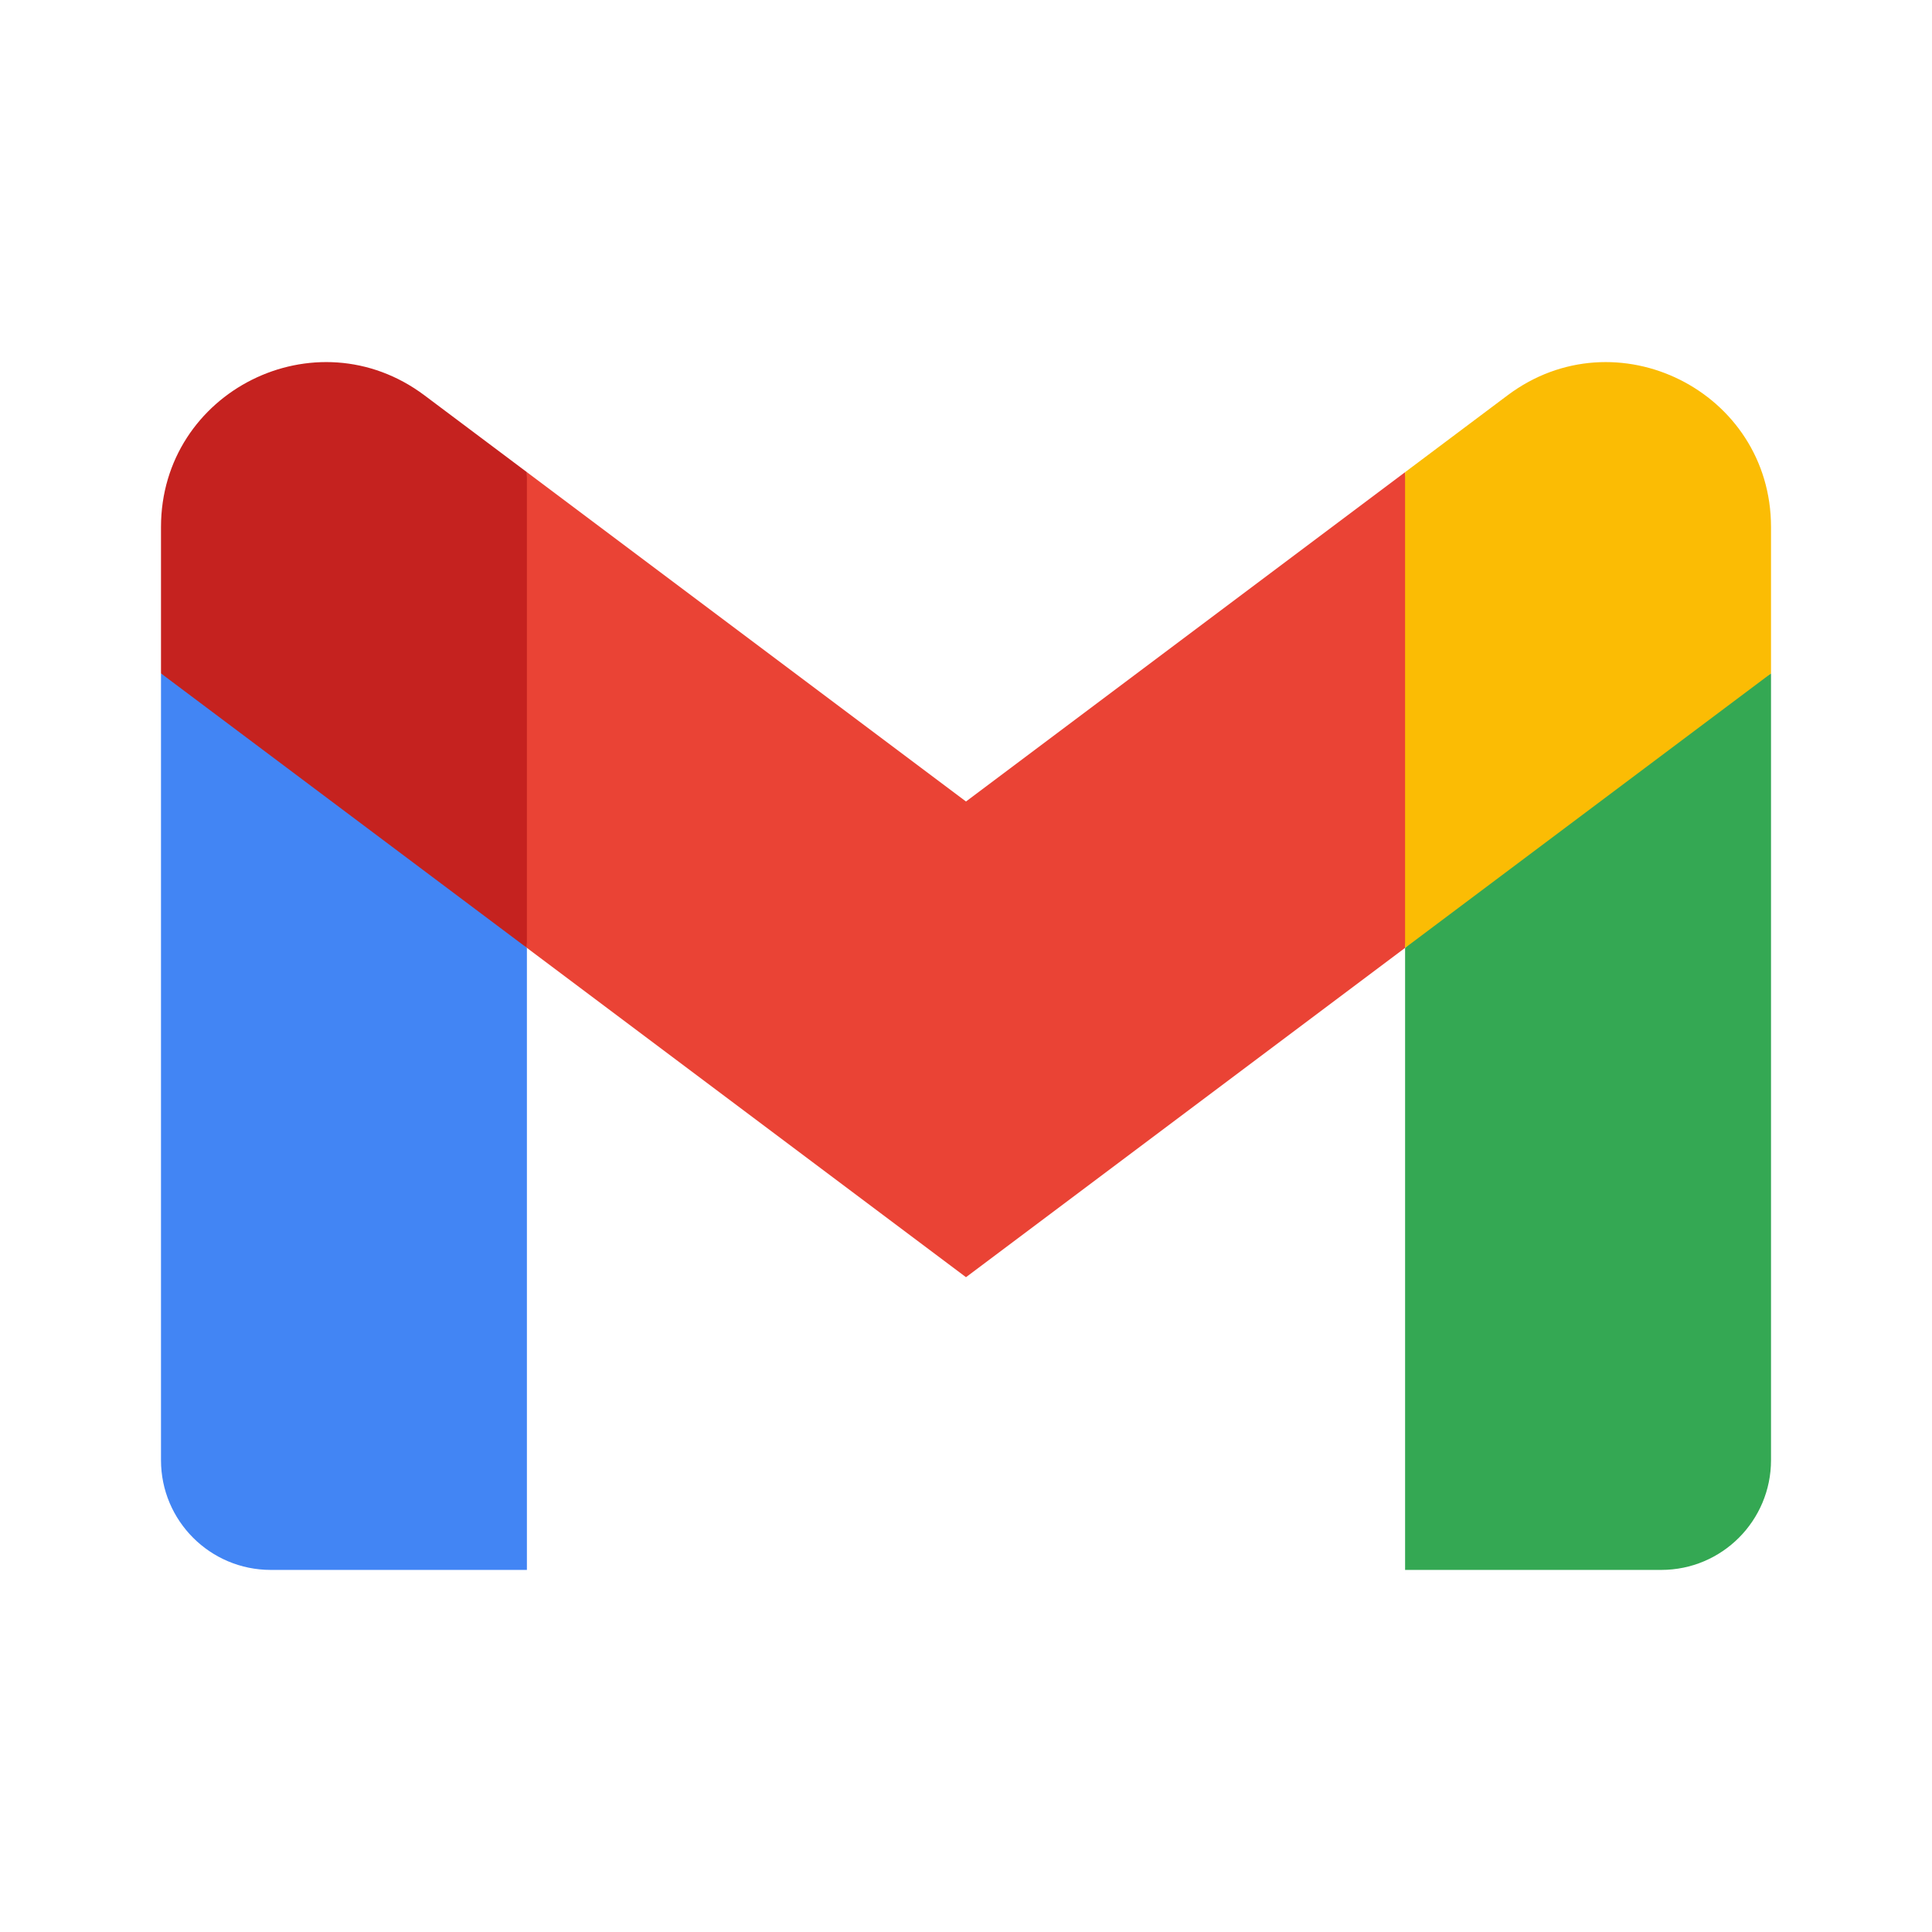
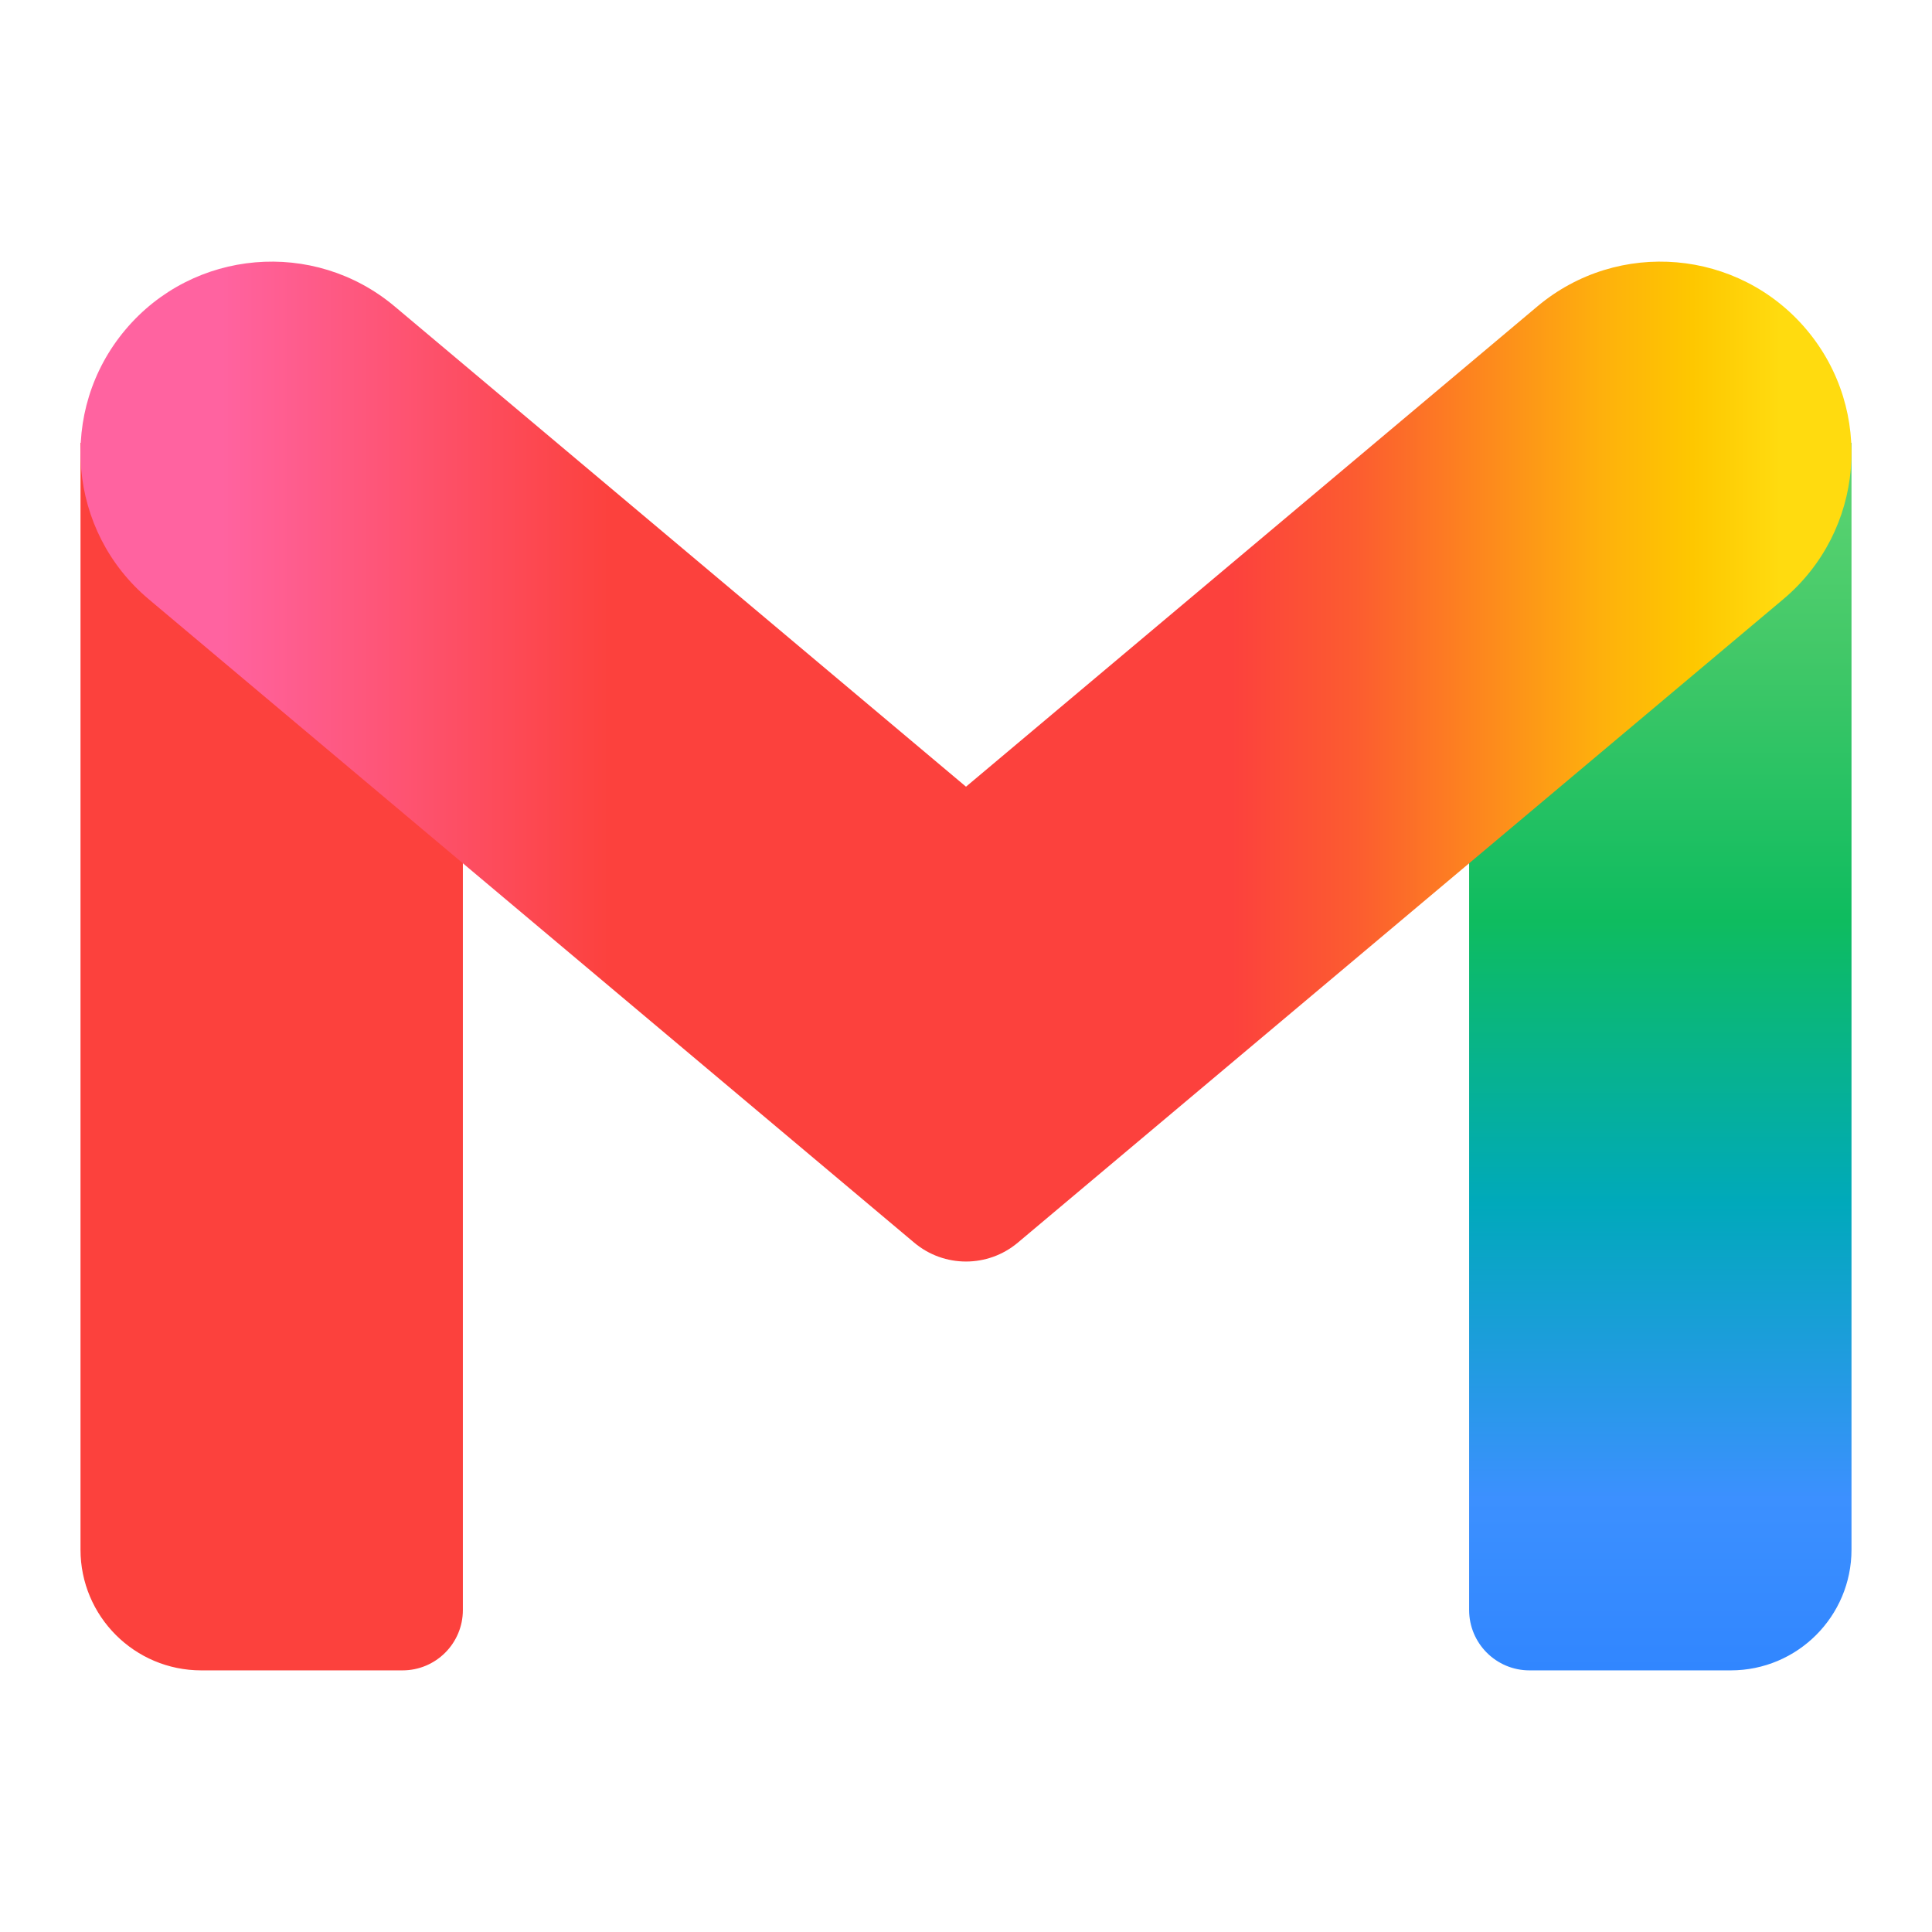
- <svg xmlns="http://www.w3.org/2000/svg" width="200" height="200" viewBox="0 0 200 200" fill="none">
-   <path d="M54.545 162.517V98.122L34.574 79.852L16.666 69.713V151.153C16.666 157.441 21.761 162.517 28.03 162.517H54.545Z" fill="#4285F4" />
-   <path d="M145.455 162.517H171.971C178.259 162.517 183.335 157.423 183.335 151.153V69.713L163.051 81.326L145.455 98.122V162.517Z" fill="#34A853" />
-   <path d="M54.544 98.123L51.826 72.962L54.544 48.88L99.999 82.971L145.454 48.88L148.494 71.661L145.454 98.123L99.999 132.214L54.544 98.123Z" fill="#EA4335" />
-   <path d="M145.455 48.88V98.123L183.335 69.713V54.561C183.335 40.508 167.293 32.497 156.061 40.925L145.455 48.88Z" fill="#FBBC04" />
-   <path d="M16.666 69.712L34.087 82.778L54.545 98.122V48.879L43.939 40.924C32.689 32.496 16.666 40.507 16.666 54.56V69.712Z" fill="#C5221F" />
+ <svg xmlns="http://www.w3.org/2000/svg" width="192" height="192" fill="none" viewBox="0 0 192 192">
+   <path fill="url(#gmail-2026-a)" d="M146 44h38v110c0 6.627-5.373 12-12 12h-20a6 6 0 0 1-6-6z" />
+   <path fill="#fc413d" d="M46 44H8v110c0 6.627 5.373 12 12 12h20a6 6 0 0 0 6-6z" />
+   <path fill="url(#gmail-2026-b)" d="M39.226 30.456c-8.033-6.752-20.018-5.714-26.77 2.319-6.752 8.032-5.714 20.017 2.319 26.77l76.078 63.949a8 8 0 0 0 10.295 0l76.078-63.95c8.032-6.752 9.07-18.737 2.318-26.77-6.752-8.032-18.737-9.07-26.769-2.318L96 78.18z" />
+   <defs>
+     <linearGradient id="gmail-2026-a" x1="165" x2="165" y1="44" y2="166" gradientUnits="userSpaceOnUse">
+       <stop stop-color="#60d673" />
+       <stop offset=".17" stop-color="#42c868" />
+       <stop offset=".39" stop-color="#0ebc5f" />
+       <stop offset=".62" stop-color="#00a9bb" />
+       <stop offset=".86" stop-color="#3c90ff" />
+       <stop offset="1" stop-color="#3186ff" />
+     </linearGradient>
+     <linearGradient id="gmail-2026-b" x1="8" x2="184" y1="46.13" y2="46.13" gradientUnits="userSpaceOnUse">
+       <stop offset=".08" stop-color="#ff63a0" />
+       <stop offset=".3" stop-color="#fc413d" />
+       <stop offset=".5" stop-color="#fc413d" />
+       <stop offset=".65" stop-color="#fc413d" />
+       <stop offset=".72" stop-color="#fc5c30" />
+       <stop offset=".86" stop-color="#feb10c" />
+       <stop offset=".91" stop-color="#fec700" />
+       <stop offset=".96" stop-color="#ffdb0f" />
+     </linearGradient>
+   </defs>
</svg>
